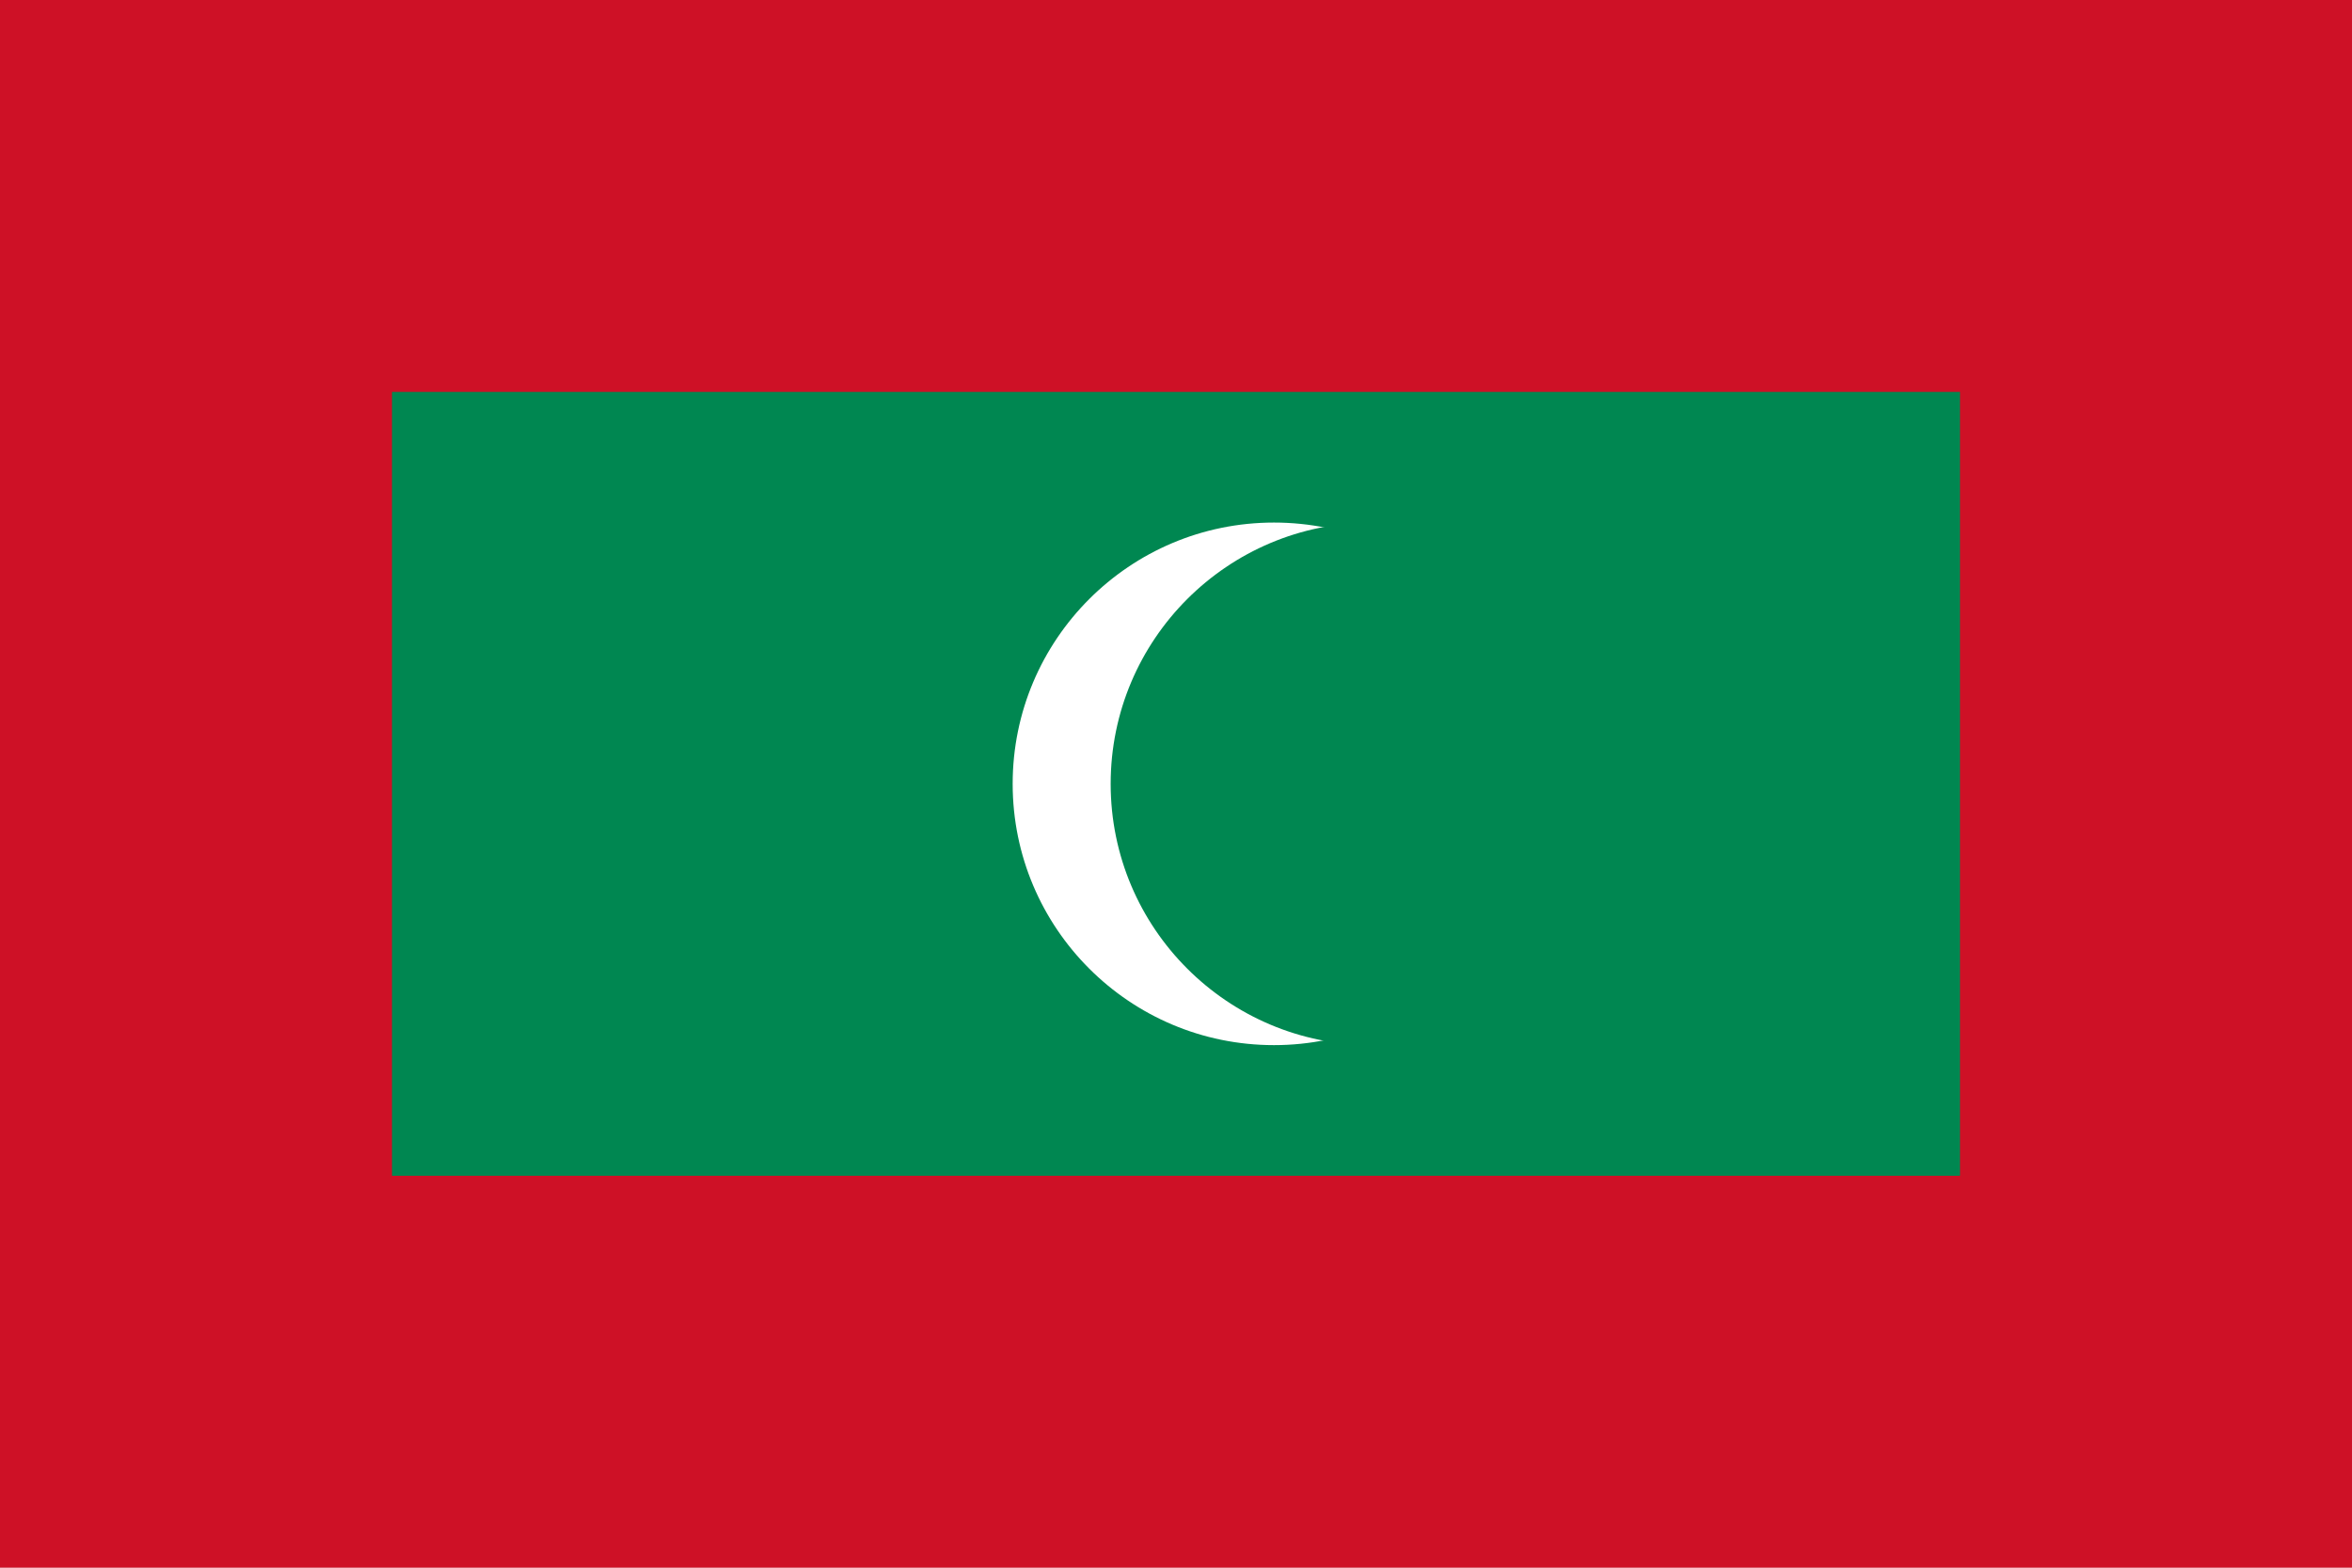
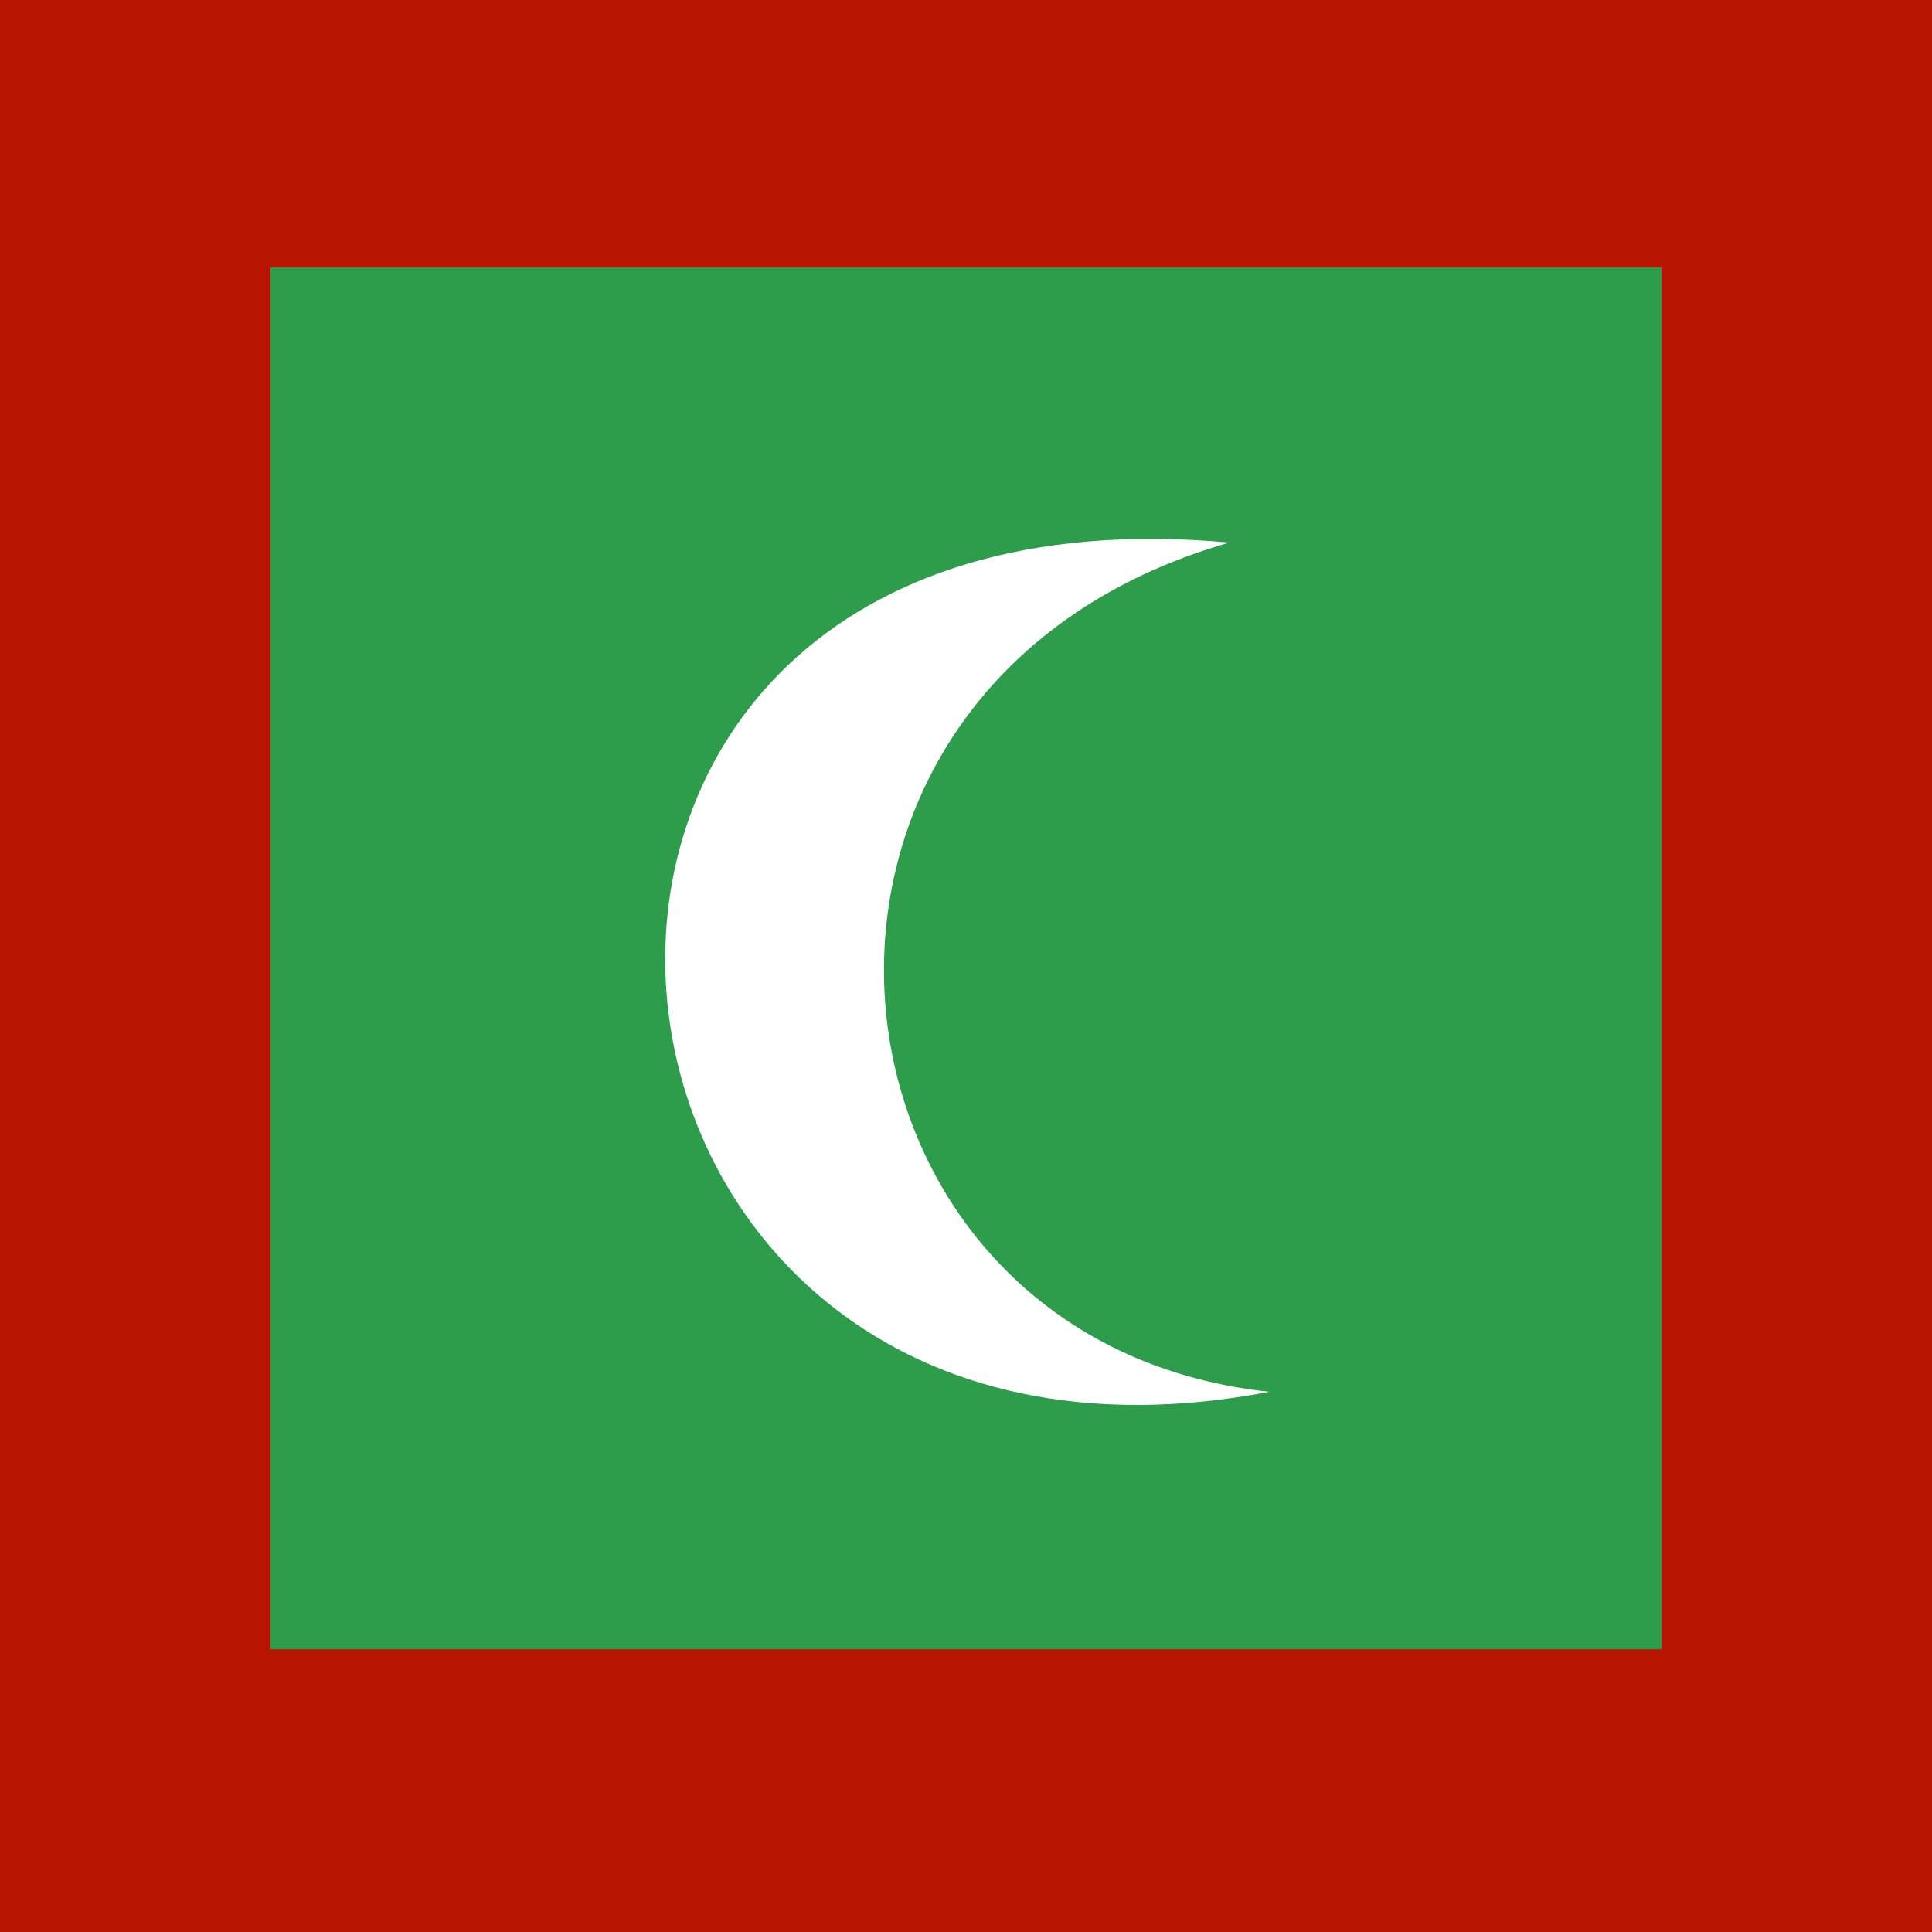
- <svg xmlns="http://www.w3.org/2000/svg" version="1.0" x="0" y="0" width="450" height="300" id="svg1">
-   <defs id="defs3" />
-   <g id="layer1">
-     <rect width="450" height="300" x="125" y="377.362" transform="translate(-125,-377.3622)" style="fill:#ce1126;fill-opacity:1;stroke:none;stroke-width:25;stroke-linecap:butt;stroke-linejoin:miter;stroke-miterlimit:4;stroke-opacity:1" id="rect1061" />
-     <rect width="300" height="150" x="200" y="452.362" transform="translate(-125,-377.3622)" style="fill:#008751;fill-opacity:1;stroke:none;stroke-width:25;stroke-linecap:butt;stroke-linejoin:miter;stroke-miterlimit:4;stroke-opacity:1" id="rect1683" />
-     <path d="M 158.352 437.667 A 118.044 107.968 0 1 1  -77.737,437.667 A 118.044 107.968 0 1 1  158.352 437.667 z" transform="matrix(0.423569,0,0,0.463102,226.6768,-52.6845)" style="fill:#ffffff;fill-opacity:1;stroke:none;stroke-width:25;stroke-linecap:butt;stroke-linejoin:miter;stroke-miterlimit:4;stroke-opacity:1" id="path2305" />
-     <path d="M 158.352 437.667 A 118.044 107.968 0 1 1  -77.737,437.667 A 118.044 107.968 0 1 1  158.352 437.667 z" transform="matrix(0.423569,0,0,0.463102,245.4268,-52.6845)" style="fill:#008751;fill-opacity:1;stroke:none;stroke-width:25;stroke-linecap:butt;stroke-linejoin:miter;stroke-miterlimit:4;stroke-opacity:1" id="path2927" />
+ <svg xmlns="http://www.w3.org/2000/svg" id="svg378" height="512" width="512" version="1" y="0" x="0">
+   <defs id="defs380">
+     <clipPath id="clipPath8128" clipPathUnits="userSpaceOnUse">
+       <rect id="rect8130" fill-opacity="0.67" height="512" width="512" y="0" x="0" />
+     </clipPath>
+   </defs>
+   <g id="flag" fill-rule="evenodd" clip-path="url(#clipPath8128)">
+     <rect id="rect149" transform="scale(-1)" height="512" width="512" y="-512" x="-512" fill="#2d9c4b" />
+     <path id="path673" d="m325.77 143.79c-132.82 38.09-113.9 211.8 10.6 225.06-197.19 37.77-225.25-244.71-10.6-225.06z" fill="#fff" />
+     <rect id="rect695" height="71" width="512" y="-.128" x="0" fill="#b71401" />
+     <rect id="rect696" height="74.917" width="512" y="437.08" x="0" fill="#b71401" />
+     <rect id="rect697" height="487.62" width="71.68" y="12.19" x=".001" fill="#b71401" />
+     <rect id="rect698" height="487.62" width="71.68" y="12.19" x="440.32" fill="#b71401" />
  </g>
</svg>
